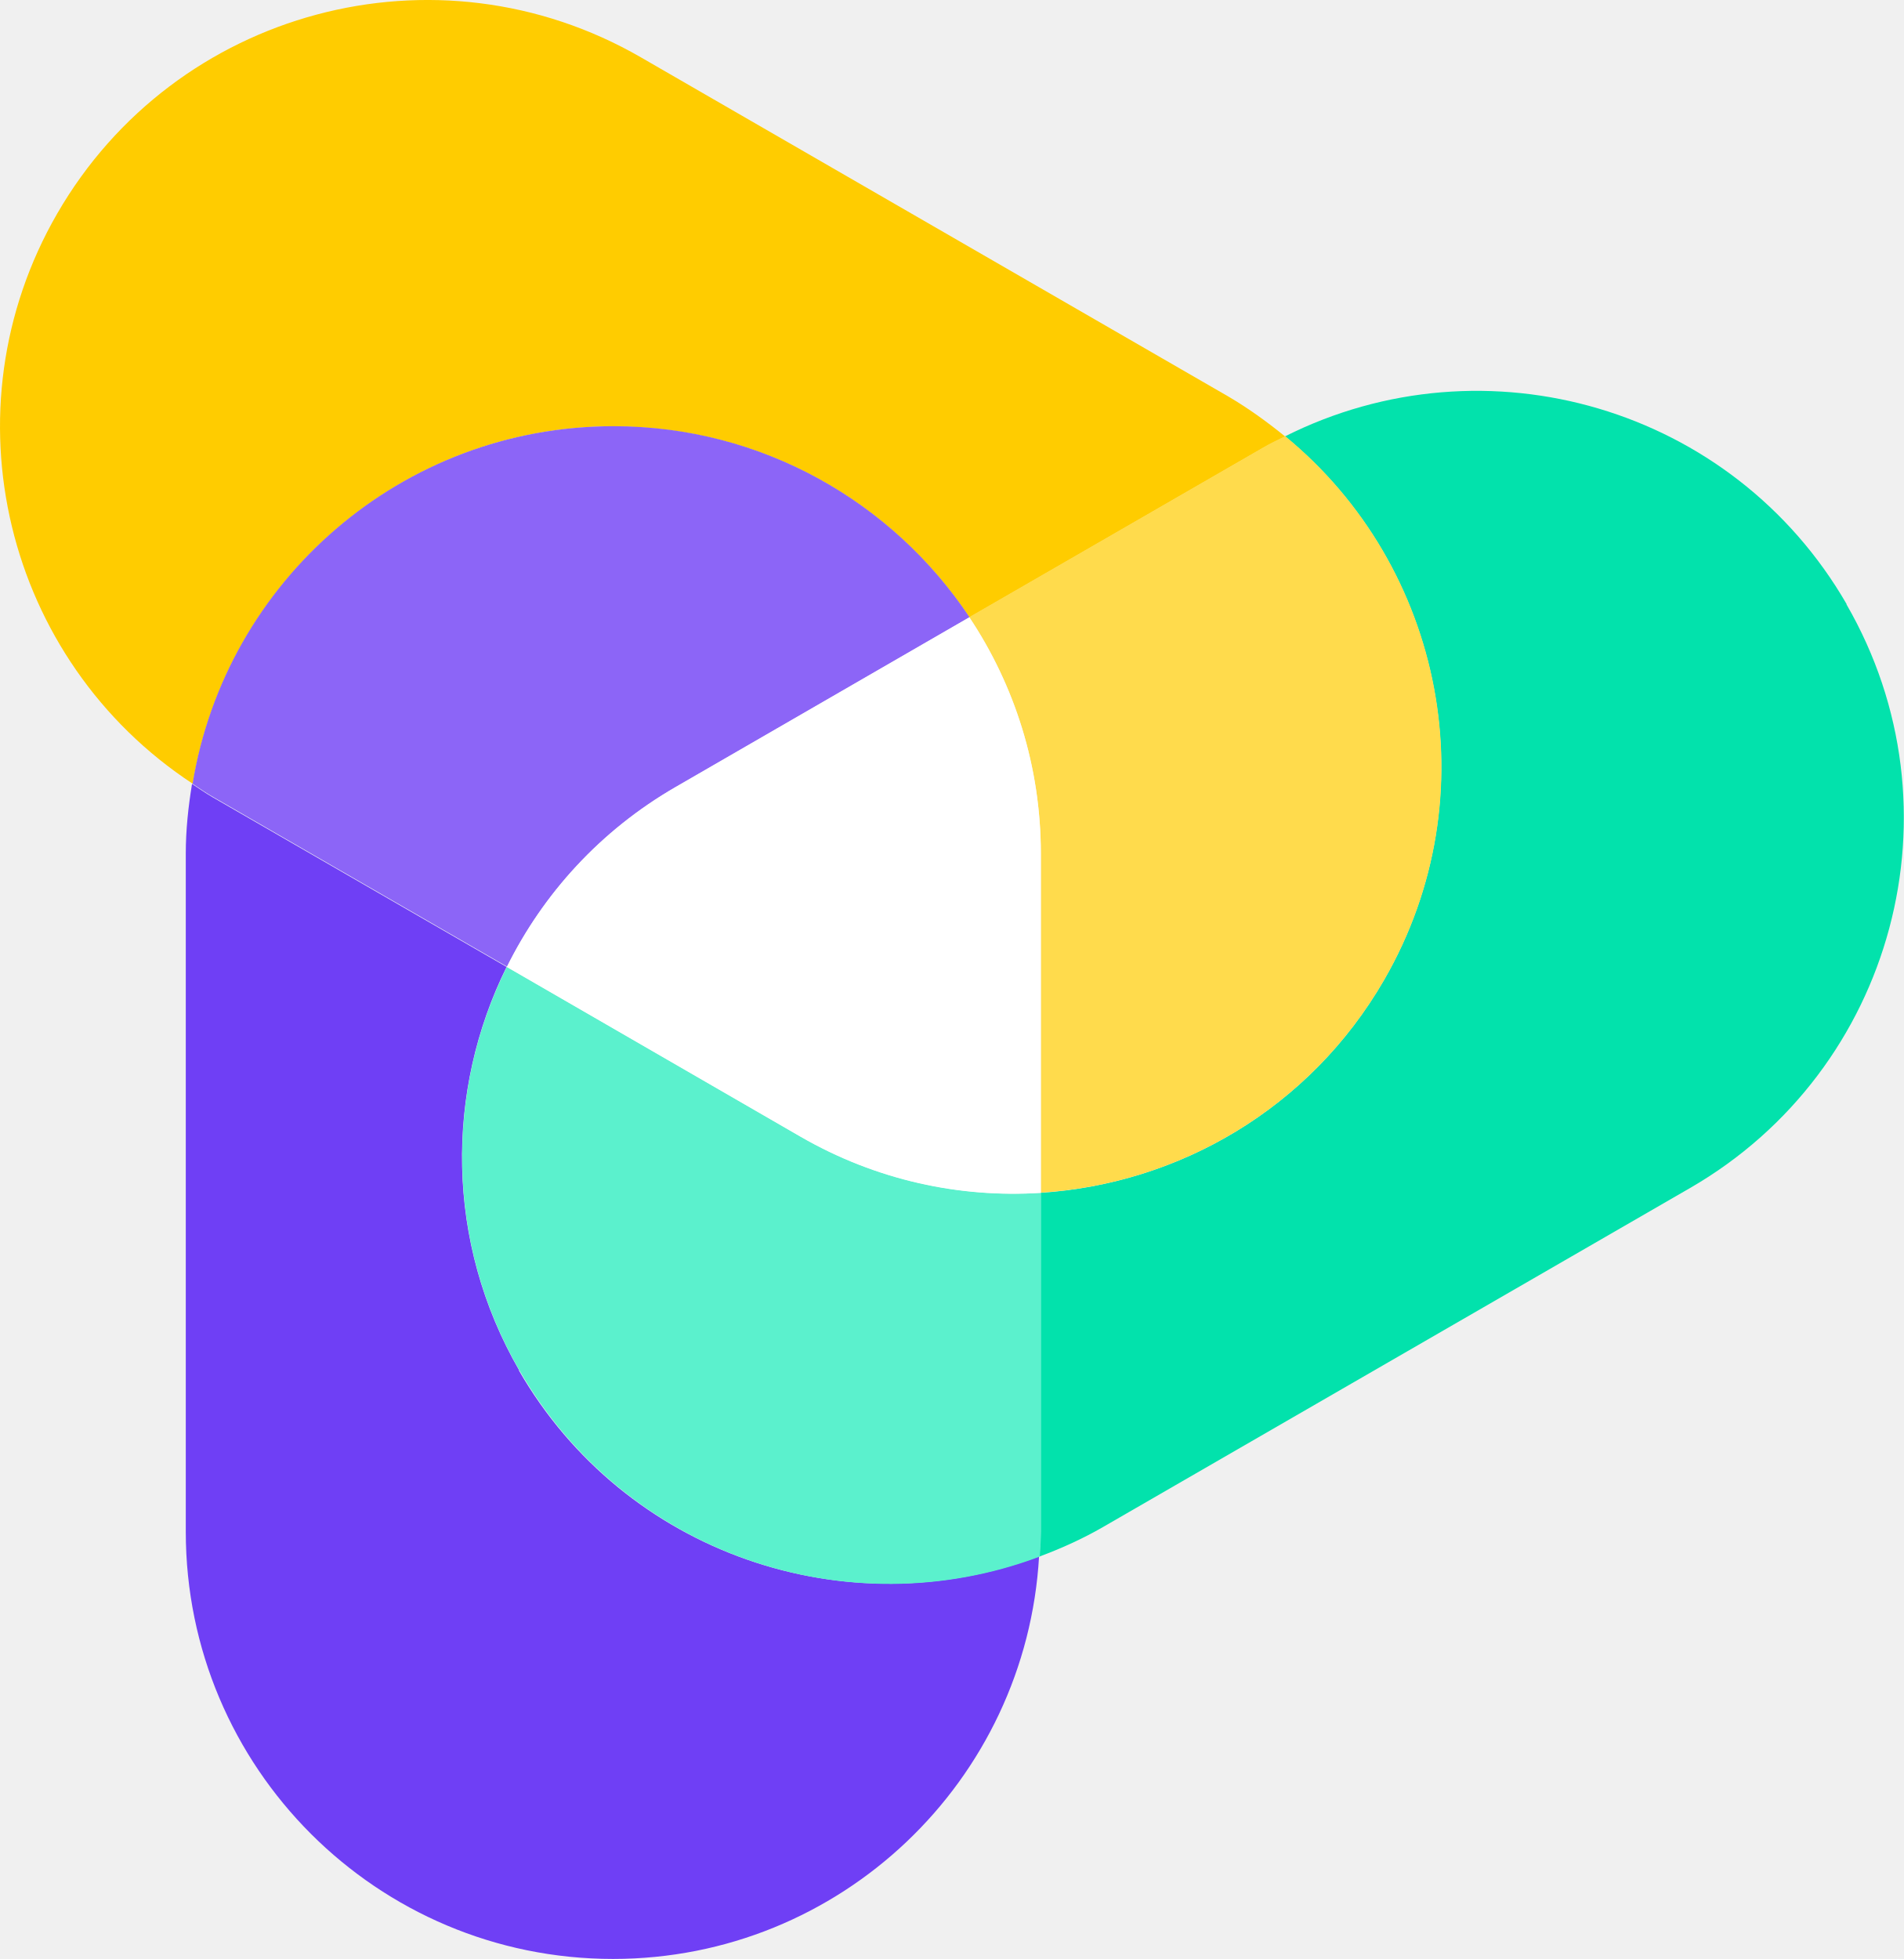
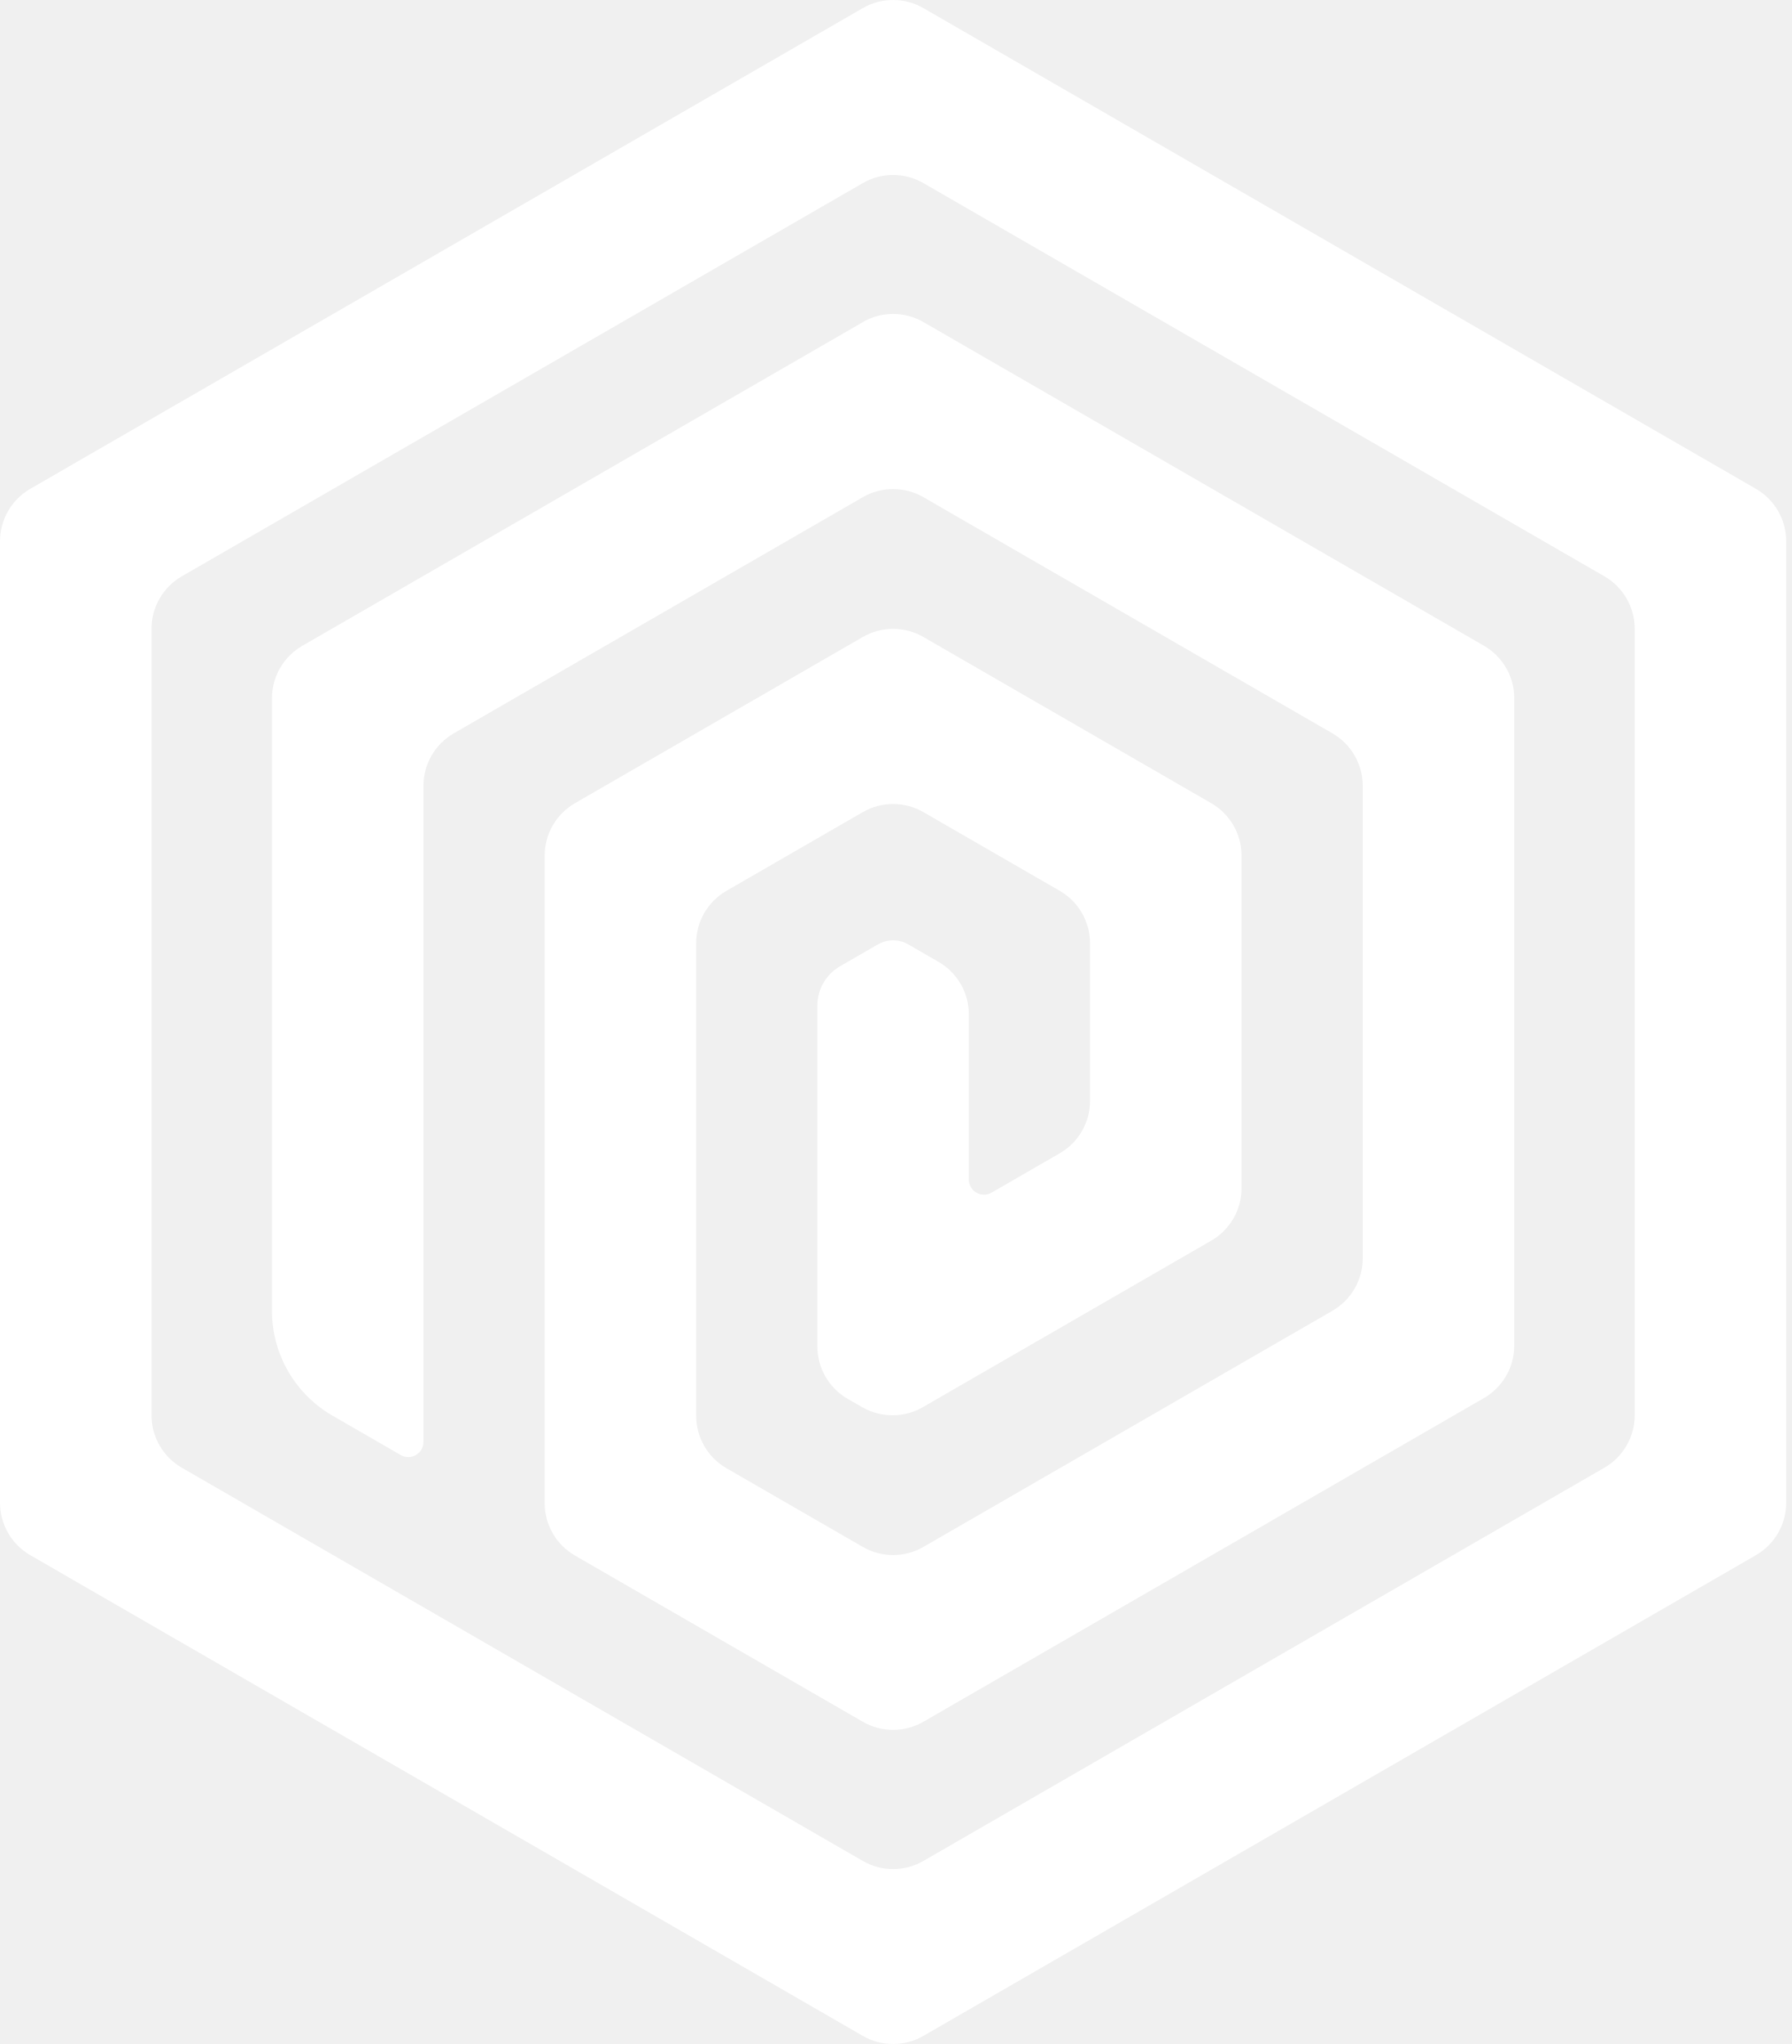
- <svg xmlns="http://www.w3.org/2000/svg" width="31.101" height="32.001" viewBox="0 0 31.101 32.001" fill="none" version="1.1" id="svg32">
-   <defs id="defs36" />
-   <path d="m 8.483,22.388 c -1.214,-2.103 -1.207,-4.572 -0.207,-6.593 l -4.796,-2.768 c -0.119,-0.068 -0.227,-0.146 -0.343,-0.221 -0.061,0.373 -0.102,0.75 -0.102,1.14 v 11.074 c 0,3.856 3.124,6.98 6.98,6.98 3.717,0 6.75,-2.91 6.96,-6.577 -3.141,1.184 -6.767,-0.034 -8.5,-3.039 z" fill="#6f3ff5" id="path2" />
-   <path d="m 10.024,6.966 c 2.428,0 4.562,1.241 5.813,3.12 l 4.796,-2.768 c 0.119,-0.068 0.241,-0.126 0.363,-0.187 -0.292,-0.237 -0.6,-0.461 -0.936,-0.658 L 10.469,0.936 C 7.131,-0.991 2.861,0.152 0.934,3.49 -0.924,6.709 0.08,10.789 3.149,12.803 3.695,9.493 6.561,6.963 10.028,6.963 Z" fill="#ffcc00" id="path4" />
-   <path d="m 8.281,15.794 c 0.59,-1.19 1.523,-2.228 2.761,-2.941 l 4.796,-2.771 C 14.586,8.203 12.449,6.962 10.024,6.962 c -3.466,0 -6.336,2.53 -6.878,5.841 0.112,0.075 0.224,0.153 0.343,0.22 l 4.796,2.768 z" fill="#8c65f7" id="path6" />
-   <path d="m 30.168,9.869 c -1.859,-3.219 -5.895,-4.389 -9.175,-2.741 2.595,2.127 3.351,5.878 1.618,8.88 -1.214,2.103 -3.354,3.331 -5.61,3.477 v 5.535 c 0,0.136 -0.013,0.271 -0.02,0.407 0.353,-0.132 0.702,-0.288 1.038,-0.482 l 9.592,-5.539 c 3.337,-1.927 4.484,-6.197 2.554,-9.534 z" fill="#02e2ac" id="path8" />
-   <path d="M 17.004,19.485 C 15.678,19.57 14.314,19.278 13.076,18.566 L 8.28,15.795 c -1.004,2.022 -1.007,4.494 0.207,6.593 1.733,3.002 5.359,4.223 8.5,3.039 0.007,-0.136 0.02,-0.268 0.02,-0.407 v -5.535 z" fill="#5bf1cd" id="path10" />
-   <path d="m 15.837,10.083 c 0.736,1.106 1.167,2.432 1.167,3.86 v 5.539 c 2.252,-0.142 4.396,-1.374 5.61,-3.477 1.733,-3.002 0.977,-6.75 -1.618,-8.88 -0.122,0.061 -0.244,0.115 -0.363,0.187 L 15.837,10.079 Z" fill="#ffdb4c" id="path12" />
-   <path d="m 15.837,10.084 -4.796,2.771 c -1.238,0.716 -2.171,1.75 -2.761,2.941 l 4.796,2.771 c 1.238,0.716 2.601,1.004 3.928,0.919 v -5.539 c 0,-1.428 -0.431,-2.754 -1.167,-3.86 z" fill="#ffffff" id="path14" />
+ <svg xmlns="http://www.w3.org/2000/svg" width="128" height="146" viewBox="0 0 128 146" fill="none">
+   <path d="M61.635 145.42L2.165 111.085C0.825 110.311 0 108.882 0 107.335V38.665C0 37.118 0.825 35.689 2.165 34.915L61.635 0.58C62.974 -0.193 64.625 -0.193 65.964 0.58L125.434 34.915C126.774 35.689 127.599 37.118 127.599 38.665V107.335C127.599 108.882 126.774 110.311 125.434 111.085L65.964 145.42C64.625 146.193 62.974 146.193 61.635 145.42ZM12.987 104.837L61.635 132.925C62.974 133.699 64.625 133.699 65.964 132.925L114.612 104.837C115.951 104.064 116.776 102.635 116.776 101.087V44.915C116.776 43.368 115.951 41.939 114.612 41.165L65.964 13.078C64.625 12.304 62.974 12.304 61.635 13.078L12.987 41.165C11.648 41.939 10.823 43.368 10.823 44.915V101.087C10.823 102.635 11.648 104.064 12.987 104.837Z" fill="white" />
+   <path d="M61.635 23.013L21.591 46.133C20.252 46.907 19.426 48.336 19.426 49.883V93.623C19.426 96.715 21.077 99.575 23.755 101.12L28.625 103.931C29.348 104.348 30.249 103.829 30.249 102.995V56.133C30.249 54.586 31.074 53.157 32.413 52.383L61.635 35.513C62.974 34.74 64.624 34.74 65.964 35.513L95.185 52.383C96.524 53.157 97.349 54.586 97.349 56.133V89.876C97.349 91.423 96.524 92.852 95.185 93.626L65.964 110.495C64.624 111.269 62.974 111.269 61.635 110.495L51.894 104.873C50.555 104.099 49.73 102.671 49.73 101.123V67.381C49.73 65.833 50.555 64.404 51.894 63.631L61.635 58.008C62.974 57.234 64.624 57.234 65.964 58.008L75.704 63.631C77.043 64.404 77.868 65.833 77.868 67.381V78.628C77.868 80.176 77.043 81.604 75.704 82.378L70.834 85.189C70.111 85.606 69.21 85.087 69.21 84.253V77.335V72.457C69.21 70.909 68.385 69.48 67.046 68.706L64.881 67.456C64.21 67.07 63.388 67.07 62.717 67.456L60.011 69.018C59.007 69.597 58.388 70.671 58.388 71.829V73V96.169C58.388 97.722 59.221 99.156 60.569 99.927L61.613 100.522C62.95 101.285 64.592 101.283 65.926 100.511L86.527 88.617C87.866 87.844 88.691 86.415 88.691 84.867V61.123C88.691 59.575 87.866 58.146 86.527 57.372L65.964 45.5C64.624 44.726 62.974 44.726 61.635 45.5L41.072 57.372C39.732 58.146 38.907 59.575 38.907 61.123V107.359C38.907 108.907 39.732 110.336 41.072 111.11L61.635 122.982C62.974 123.756 64.624 123.756 65.964 122.982L106.007 99.862C107.347 99.088 108.172 97.66 108.172 96.112V49.875C108.172 48.327 107.347 46.899 106.007 46.125L65.964 23.005C64.624 22.231 62.974 22.231 61.635 23.005V23.013Z" fill="white" />
</svg>
